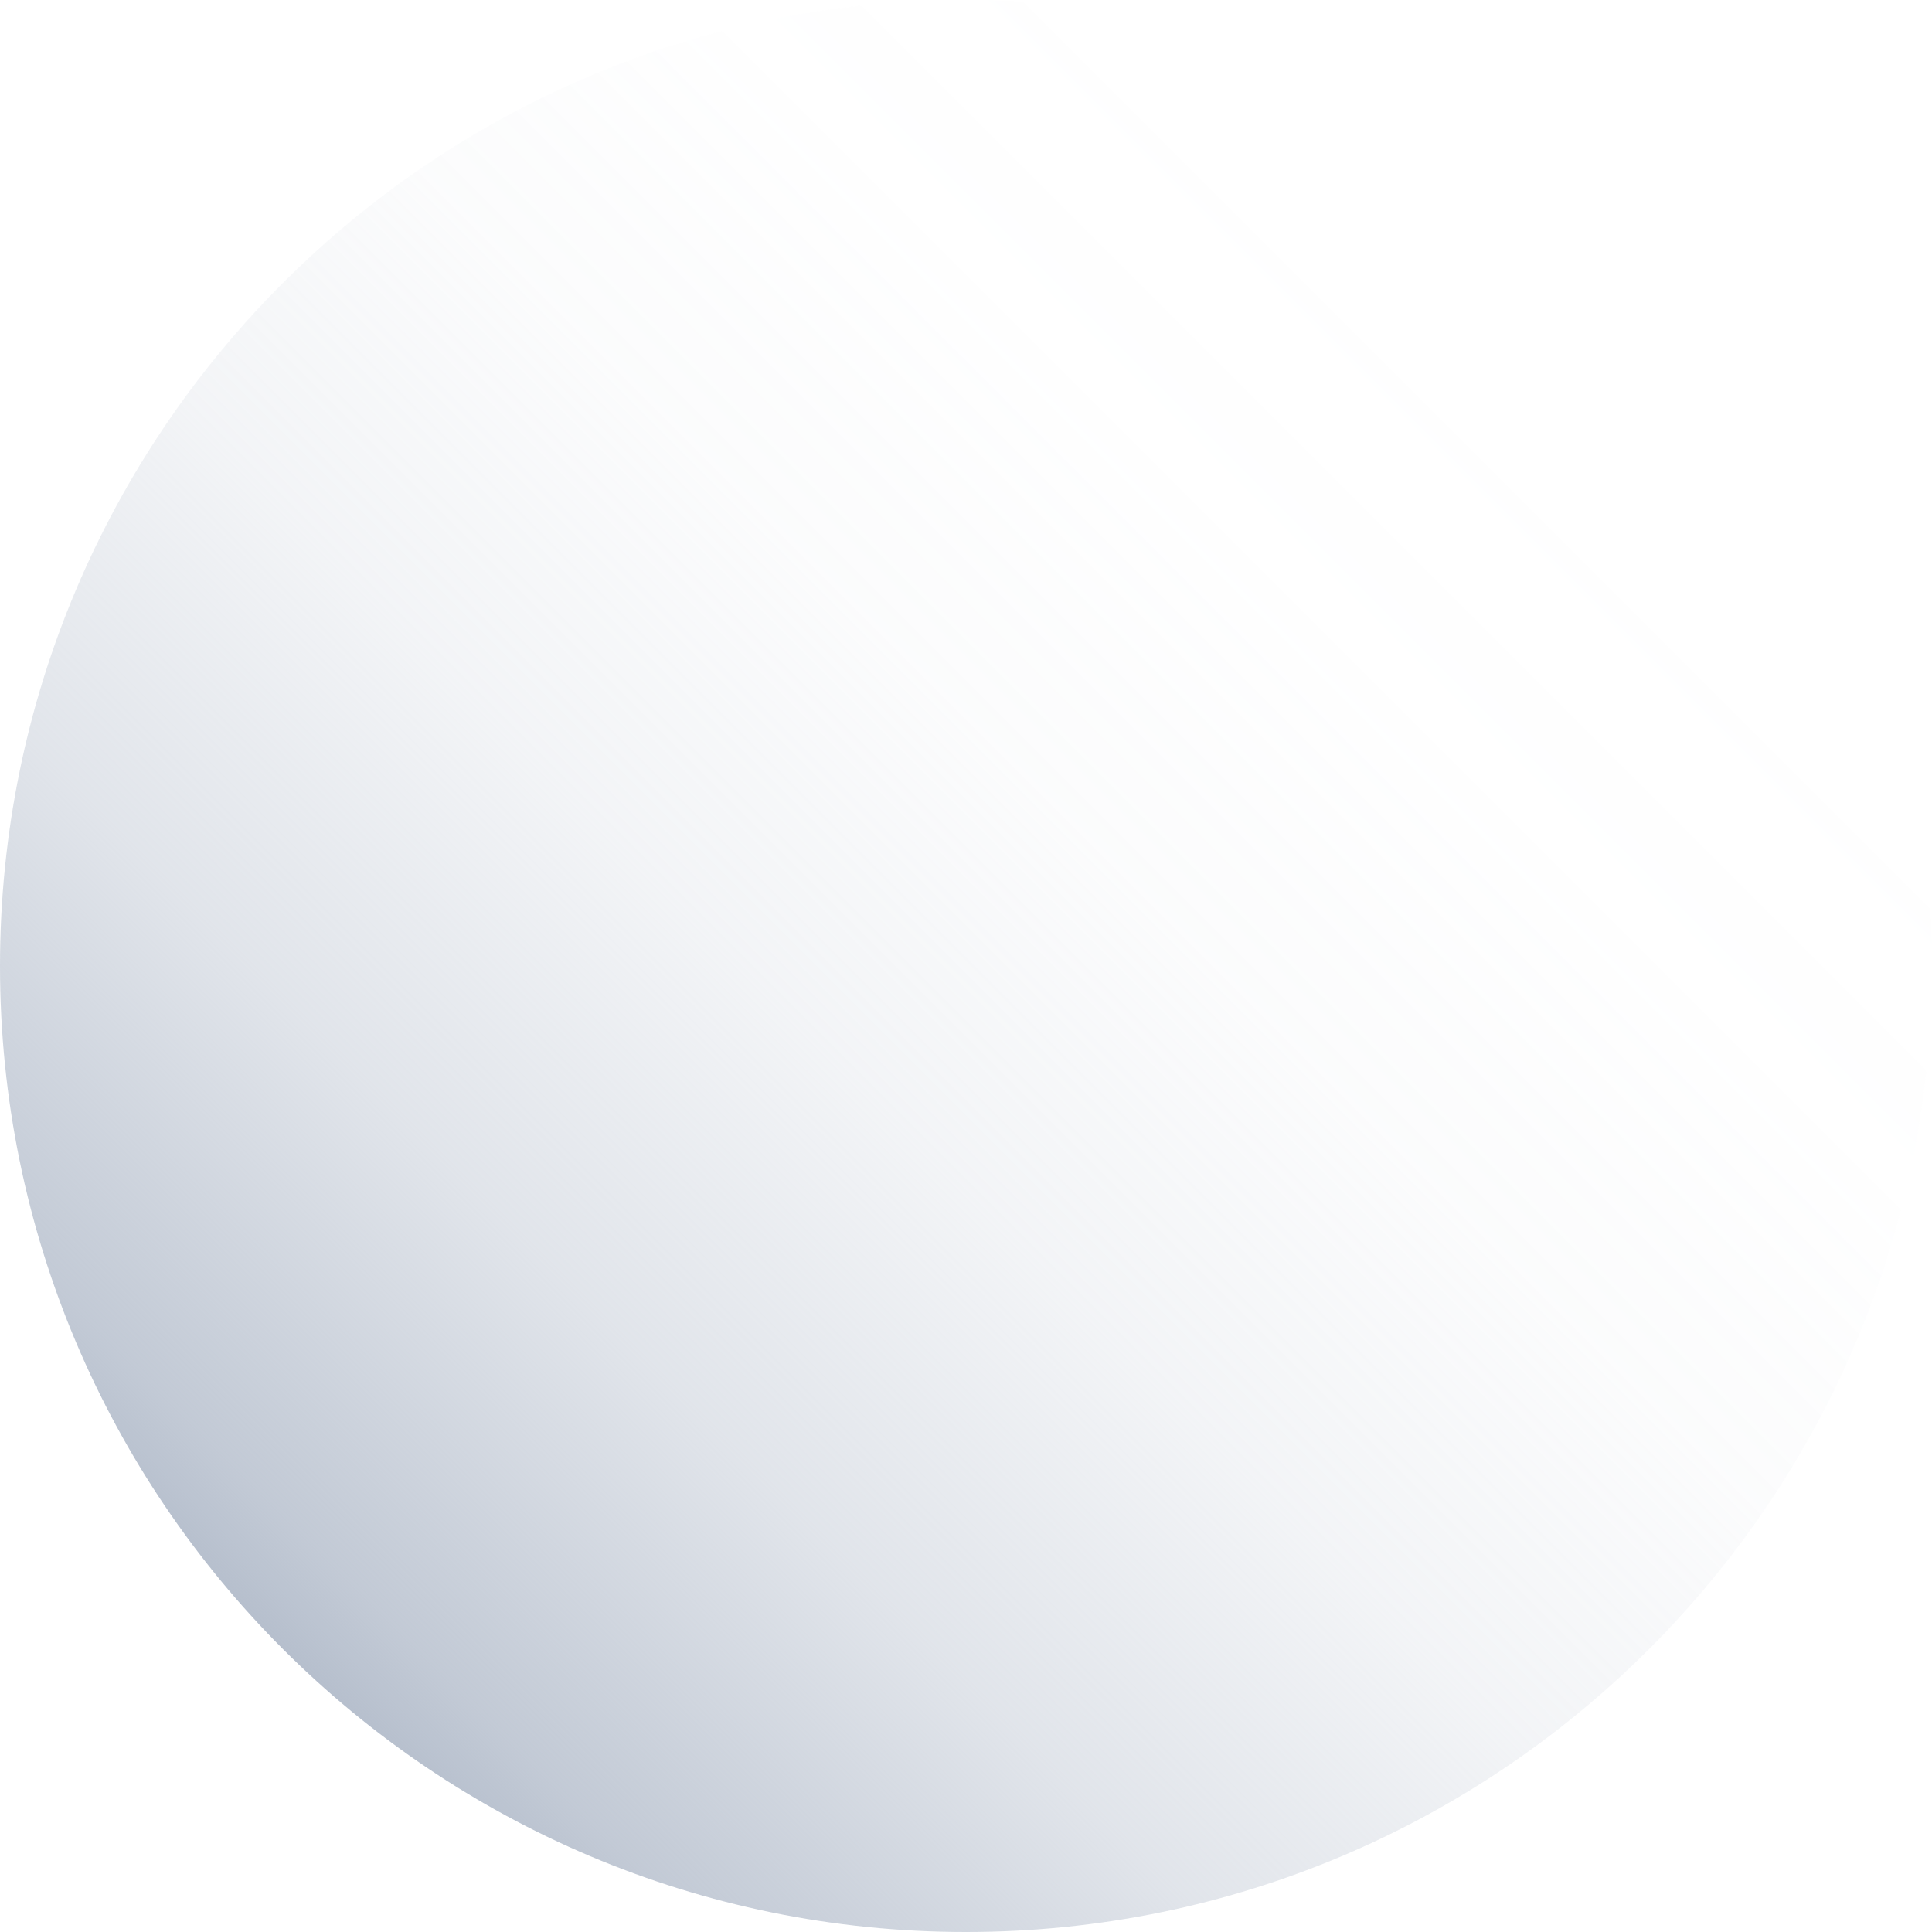
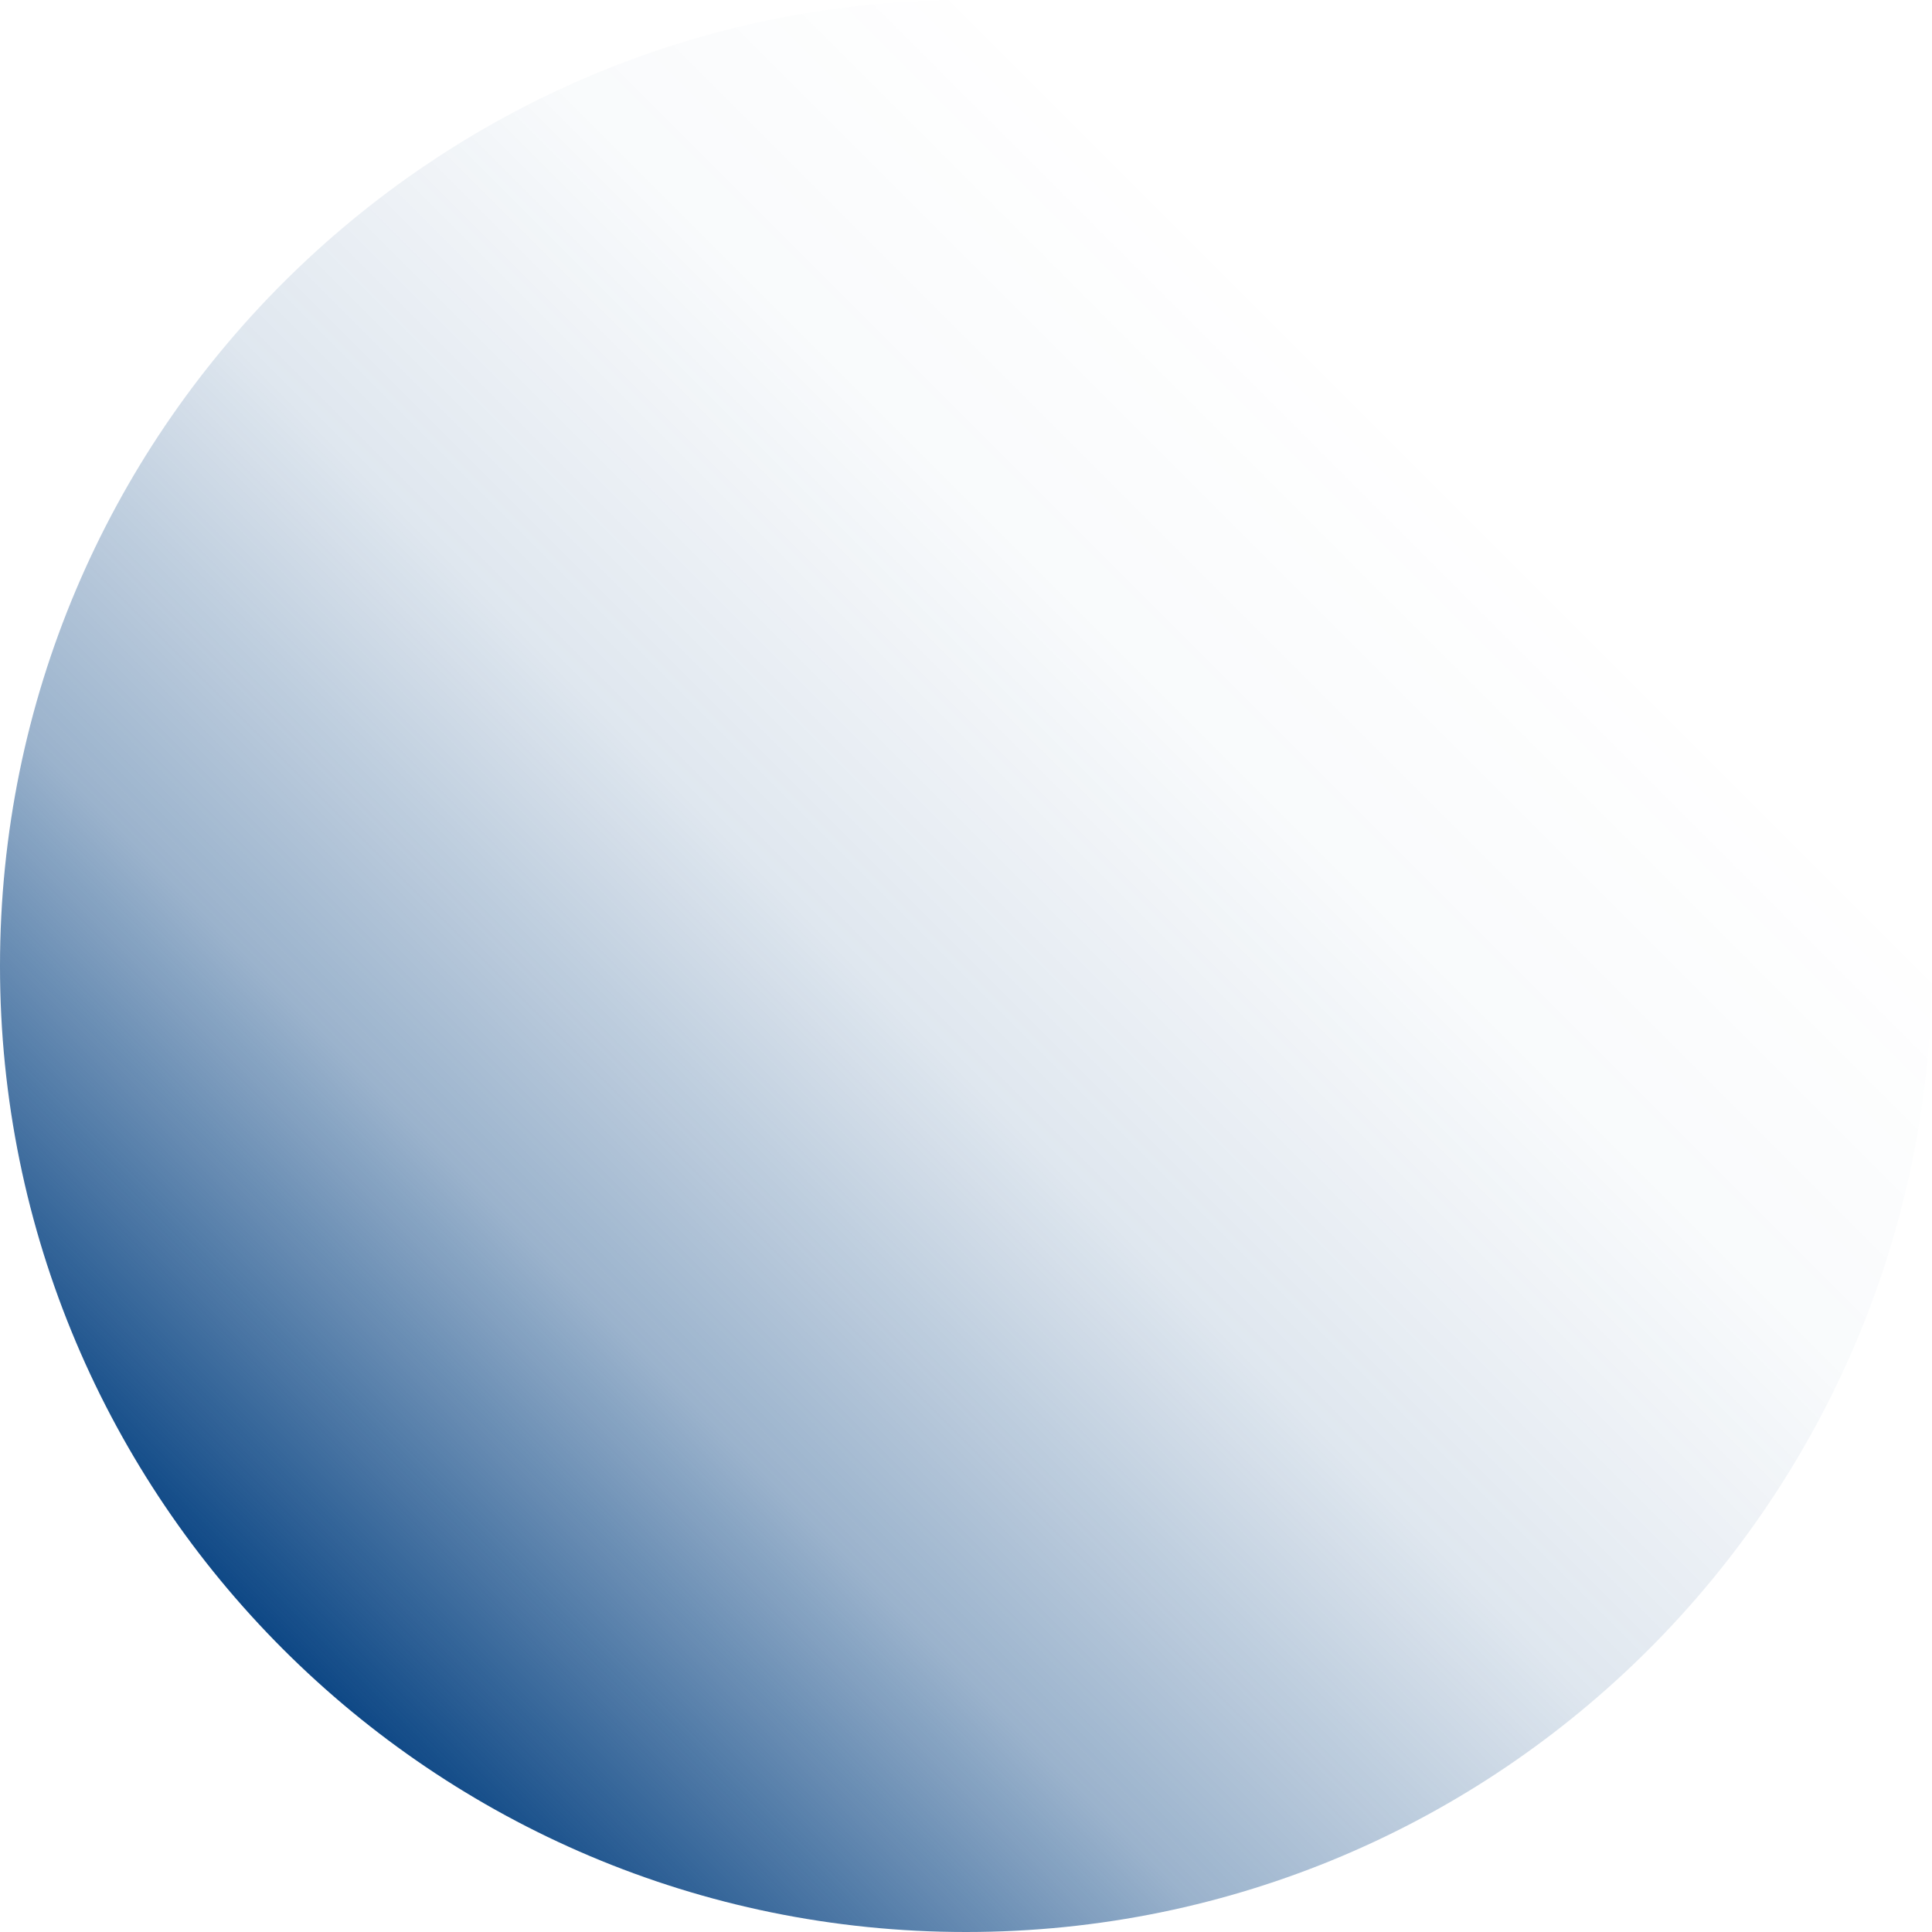
<svg xmlns="http://www.w3.org/2000/svg" id="Camada_2" data-name="Camada 2" viewBox="0 0 150 150">
  <defs>
    <style>
      .cls-1 {
        fill: url(#Gradiente_sem_nome_13);
        stroke-width: 0px;
      }
    </style>
    <linearGradient id="Gradiente_sem_nome_13" data-name="Gradiente sem nome 13" x1="21.97" y1="128.03" x2="128.03" y2="21.97" gradientUnits="userSpaceOnUse">
-       <stop offset="0" stop-color="#b6bfcd" />
-       <stop offset=".05" stop-color="rgba(182, 191, 205, .91)" stop-opacity=".91" />
-       <stop offset=".24" stop-color="rgba(182, 191, 205, .64)" stop-opacity=".64" />
-       <stop offset=".42" stop-color="rgba(182, 191, 205, .41)" stop-opacity=".41" />
-       <stop offset=".59" stop-color="rgba(182, 191, 205, .23)" stop-opacity=".23" />
-       <stop offset=".75" stop-color="rgba(182, 191, 205, .1)" stop-opacity=".1" />
-       <stop offset=".89" stop-color="rgba(182, 191, 205, .03)" stop-opacity=".03" />
-       <stop offset="1" stop-color="#b6bfcd" stop-opacity="0" />
+       <stop offset="0" stop-color="#094483" />
+       <stop offset="0" stop-color="rgba(9, 68, 131, .99)" stop-opacity=".99" />
+       <stop offset=".24" stop-color="rgba(9, 68, 131, .64)" stop-opacity=".64" />
+       <stop offset=".46" stop-color="rgba(9, 68, 131, .36)" stop-opacity=".36" />
+       <stop offset=".67" stop-color="rgba(9, 68, 131, .16)" stop-opacity=".16" />
+       <stop offset=".85" stop-color="rgba(9, 68, 131, .04)" stop-opacity=".04" />
+       <stop offset="1" stop-color="#094483" stop-opacity="0" />
    </linearGradient>
  </defs>
  <g id="Camada_1-2" data-name="Camada 1">
    <circle class="cls-1" cx="75" cy="75" r="75" />
  </g>
</svg>
